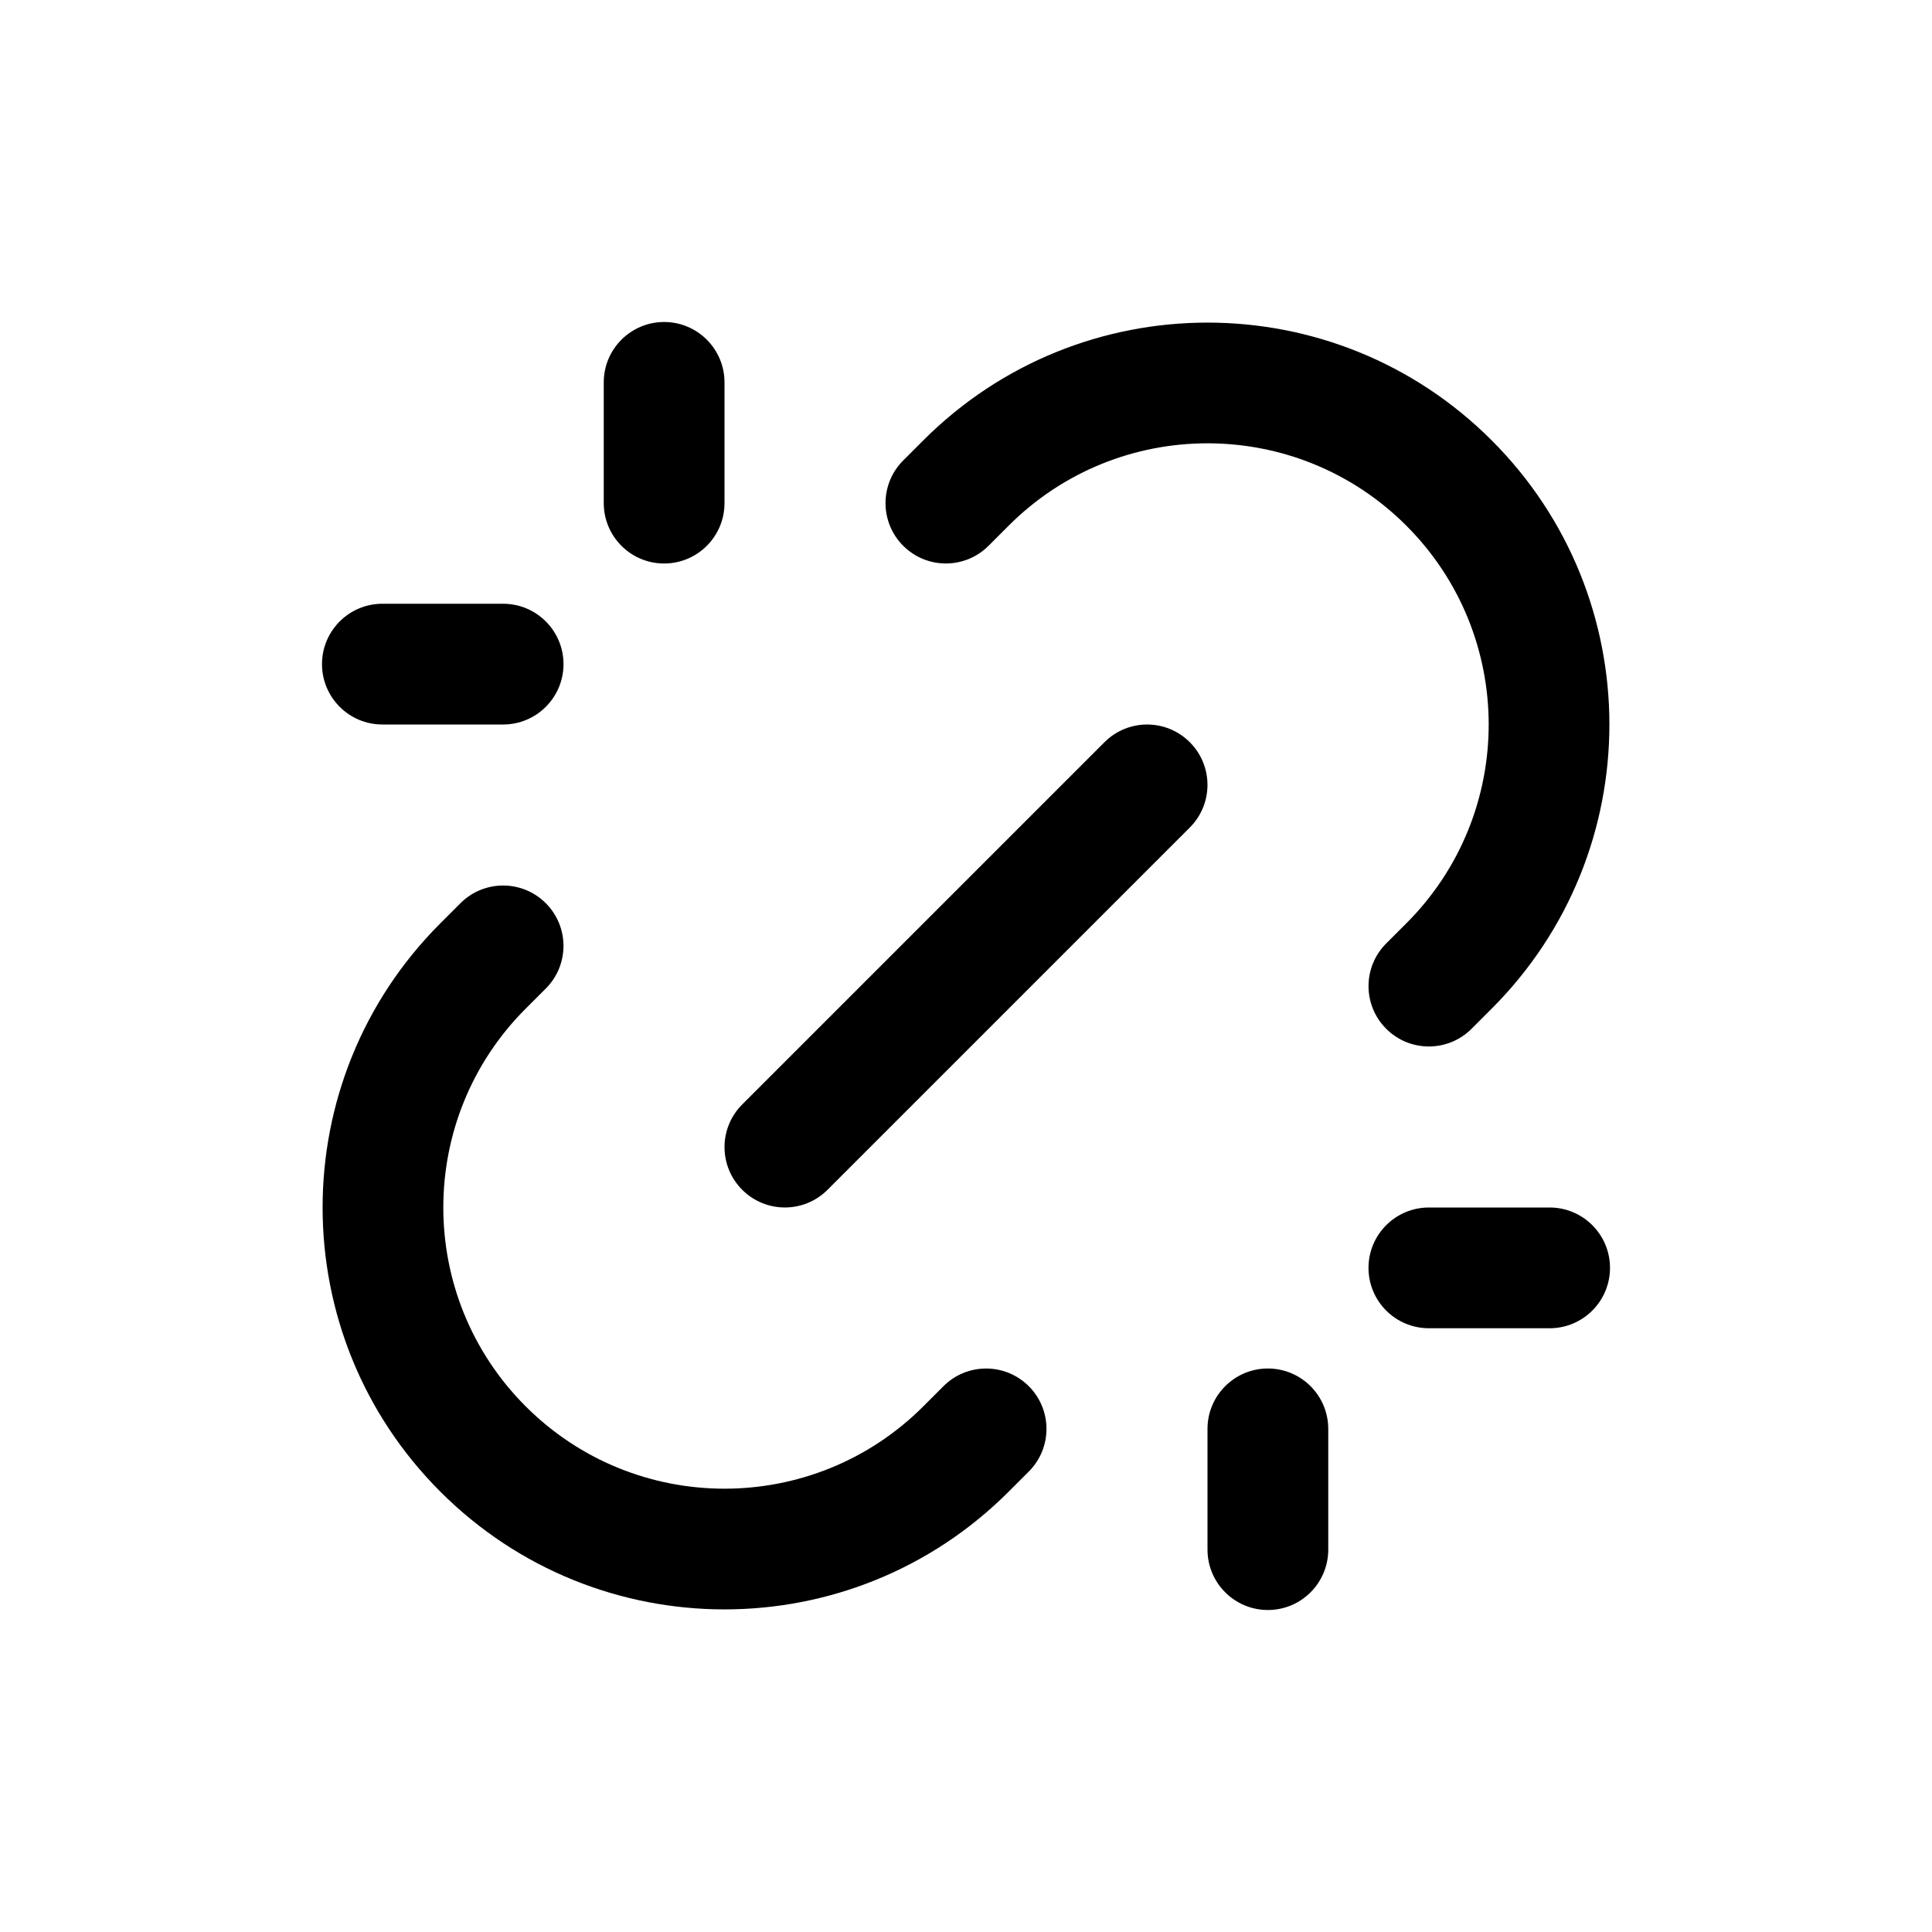
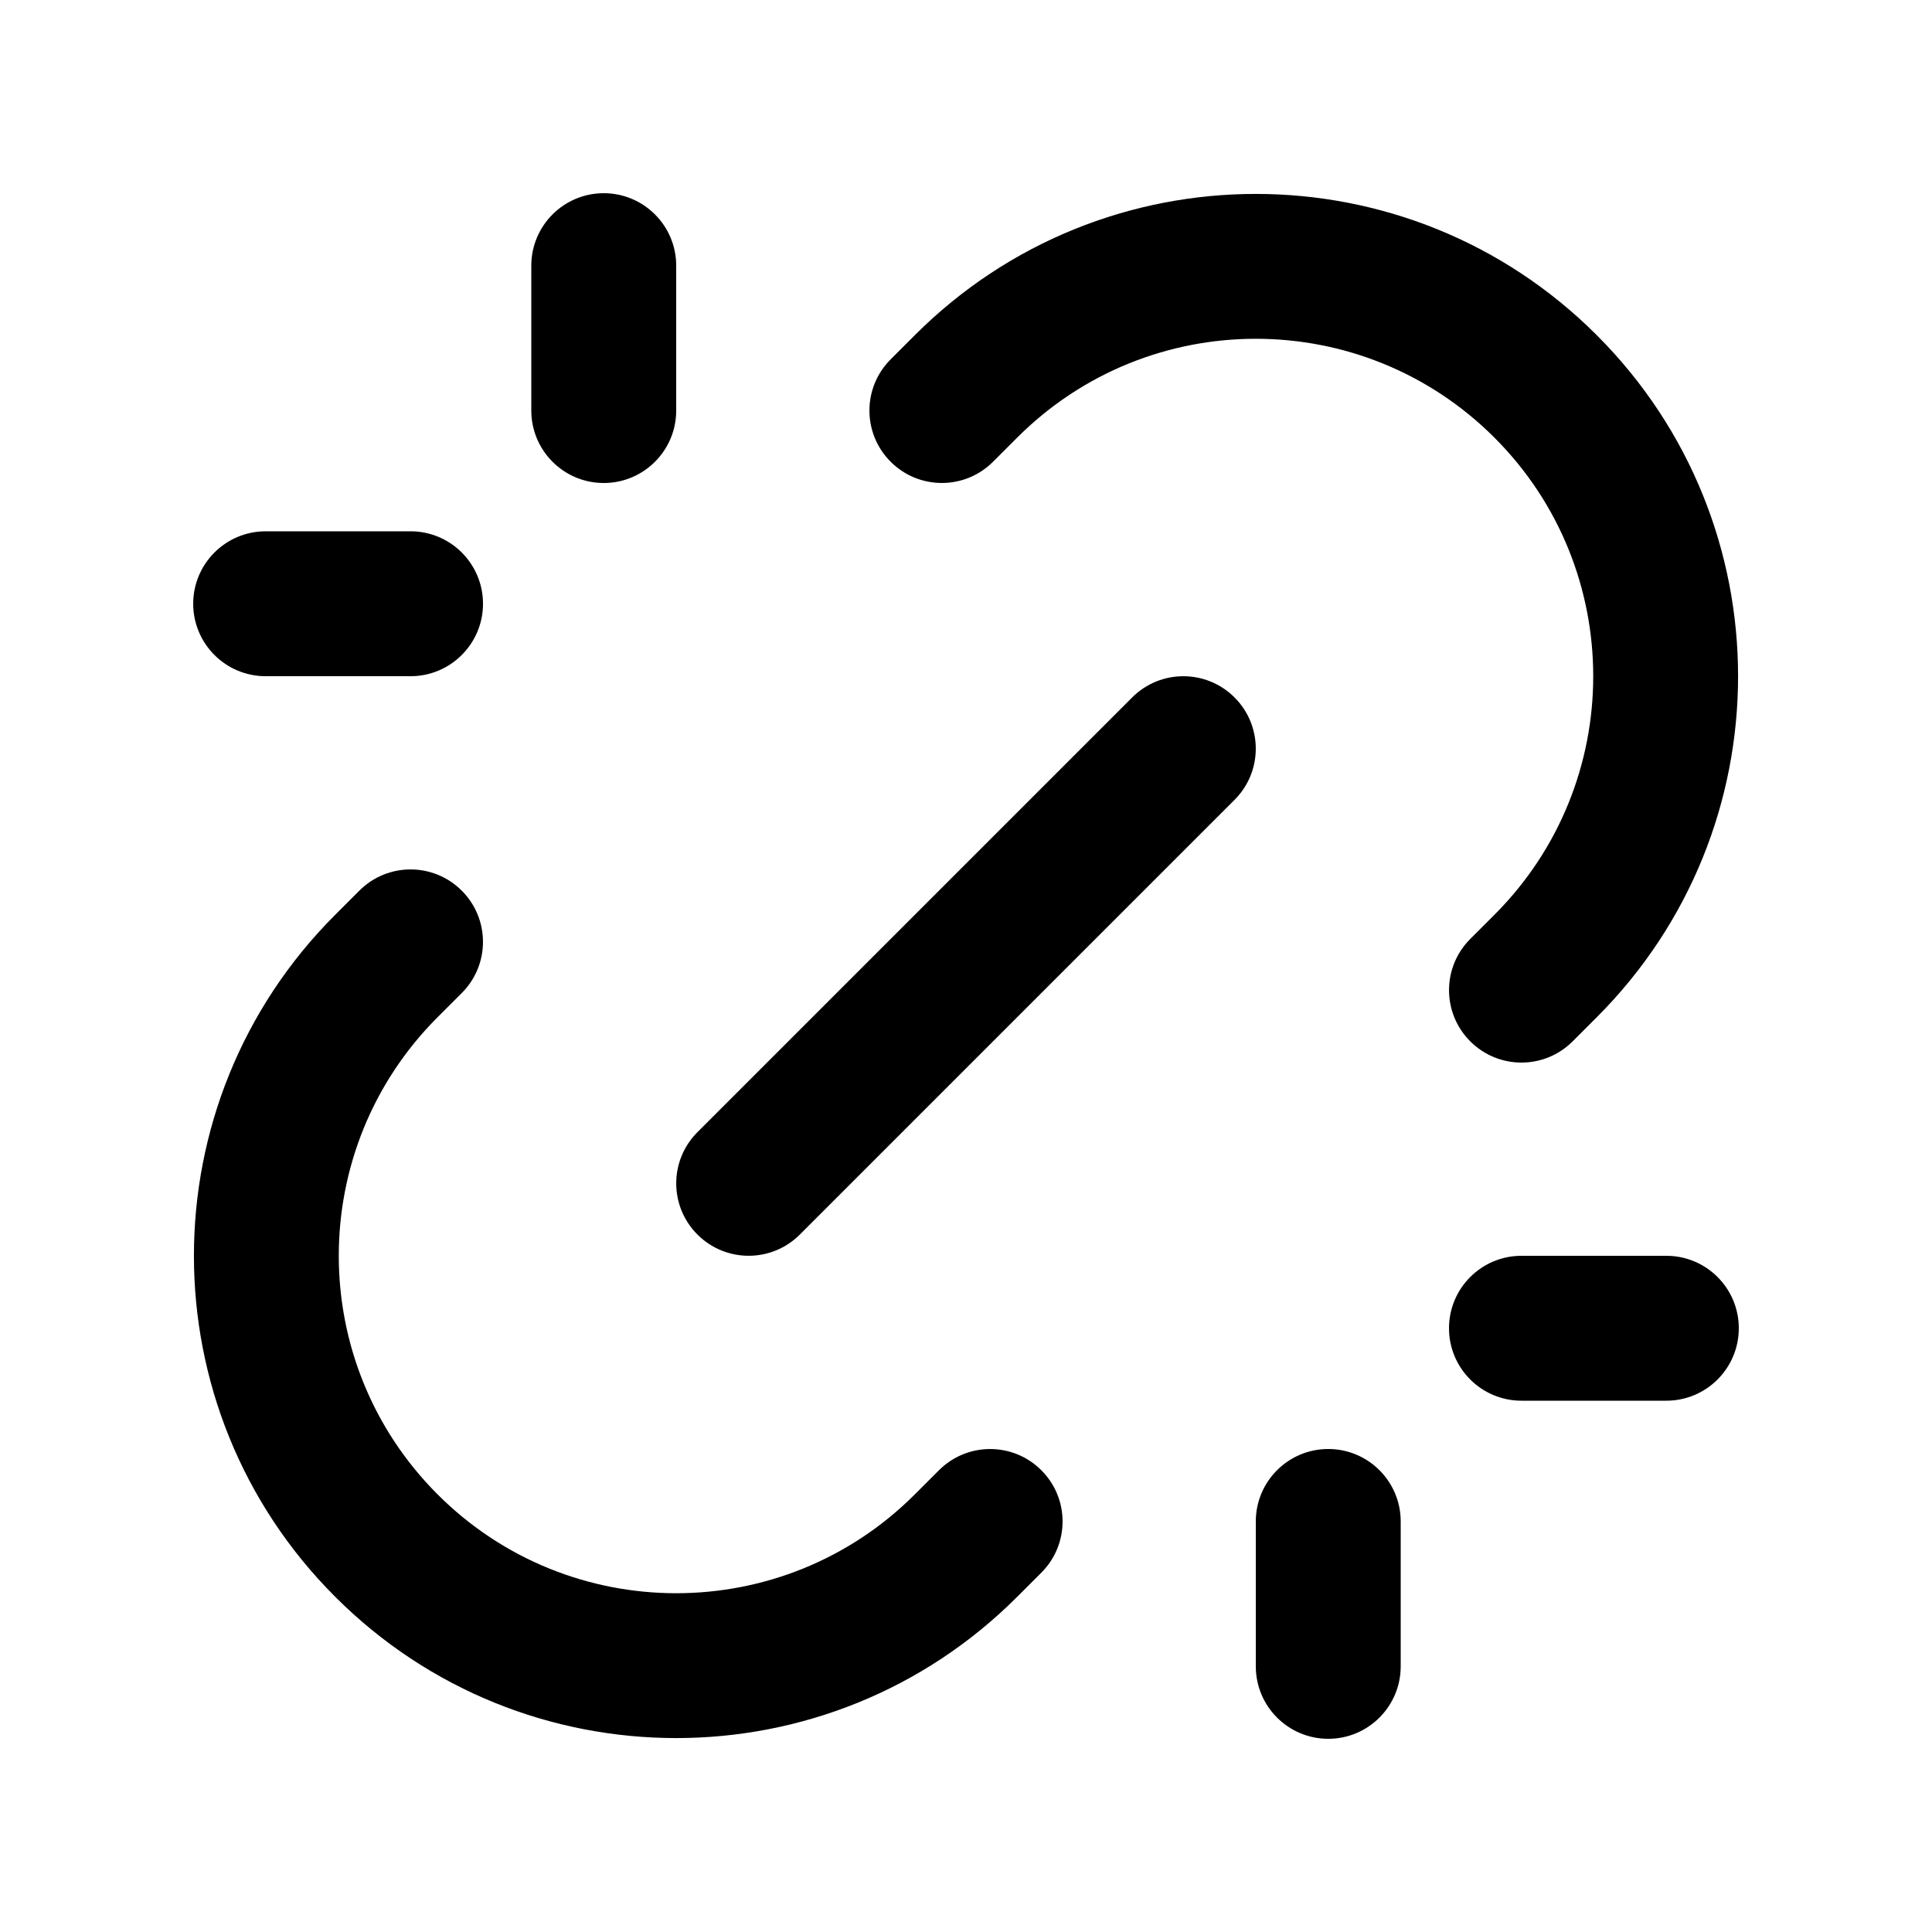
- <svg xmlns="http://www.w3.org/2000/svg" width="24" height="24" viewBox="0 0 24 24">
-   <path fill-rule="evenodd" clip-rule="evenodd" d="M8.25 4C8.664 4 9 4.336 9 4.75V6.25C9 6.664 8.664 7 8.25 7C7.836 7 7.5 6.664 7.5 6.25V4.75C7.5 4.336 7.836 4 8.25 4ZM11.47 5.47C13.419 3.52 16.581 3.52 18.53 5.47L18 6L18.53 5.47C20.48 7.419 20.48 10.581 18.53 12.53L18.28 12.78C17.987 13.073 17.513 13.073 17.22 12.78C16.927 12.487 16.927 12.013 17.22 11.72L17.47 11.47C18.834 10.106 18.834 7.894 17.47 6.53L17.995 6.005L17.47 6.53C16.106 5.166 13.894 5.166 12.53 6.53C12.53 6.53 12.53 6.53 12.53 6.53L12.28 6.78C11.987 7.073 11.513 7.073 11.22 6.78C10.927 6.487 10.927 6.013 11.22 5.72L11.47 5.47L11.47 5.47ZM4 8.25C4 7.836 4.336 7.5 4.75 7.5H6.25C6.664 7.5 7 7.836 7 8.25C7 8.664 6.664 9 6.25 9H4.75C4.336 9 4 8.664 4 8.25ZM14.78 9.22C15.073 9.513 15.073 9.987 14.78 10.28L10.28 14.78C9.987 15.073 9.513 15.073 9.22 14.78C8.927 14.487 8.927 14.013 9.22 13.72L13.72 9.22C14.013 8.927 14.487 8.927 14.78 9.22ZM6.78 11.22C7.073 11.513 7.073 11.987 6.78 12.28L6.53 12.53C6.53 12.53 6.53 12.53 6.53 12.53C5.166 13.894 5.166 16.106 6.53 17.47C7.894 18.834 10.106 18.834 11.47 17.47L11.72 17.22C12.013 16.927 12.487 16.927 12.78 17.22C13.073 17.513 13.073 17.987 12.78 18.28L12.53 18.53C10.581 20.48 7.419 20.48 5.47 18.53L6 18L5.47 18.53C3.52 16.581 3.52 13.419 5.47 11.47L5.47 11.47L5.72 11.22C6.013 10.927 6.487 10.927 6.78 11.22ZM20 15.75C20 16.164 19.664 16.5 19.25 16.5H17.75C17.336 16.5 17 16.164 17 15.75C17 15.336 17.336 15 17.75 15H19.25C19.664 15 20 15.336 20 15.75ZM15.75 17C16.164 17 16.5 17.336 16.5 17.75V19.25C16.5 19.664 16.164 20 15.75 20C15.336 20 15 19.664 15 19.25V17.75C15 17.336 15.336 17 15.75 17Z" />
+ <svg xmlns="http://www.w3.org/2000/svg" width="20" height="20" viewBox="0 0 20 20">
+   <path fill-rule="evenodd" clip-rule="evenodd" d="M6.25 2C6.664 2 7 2.336 7 2.75V4.25C7 4.664 6.664 5 6.25 5C5.836 5 5.5 4.664 5.5 4.25V2.75C5.5 2.336 5.836 2 6.25 2ZM9.47 3.47C11.419 1.52 14.581 1.52 16.53 3.47L16 4L16.53 3.47C18.48 5.419 18.48 8.581 16.53 10.53L16.28 10.78C15.987 11.073 15.513 11.073 15.22 10.78C14.927 10.487 14.927 10.013 15.22 9.72L15.47 9.47C16.834 8.106 16.834 5.894 15.47 4.53L15.995 4.005L15.47 4.53C14.106 3.166 11.894 3.166 10.53 4.53C10.53 4.53 10.53 4.53 10.53 4.53L10.28 4.78C9.987 5.073 9.513 5.073 9.22 4.78C8.927 4.487 8.927 4.013 9.22 3.72L9.47 3.47L9.47 3.47ZM2 6.25C2 5.836 2.336 5.5 2.75 5.5H4.25C4.664 5.5 5 5.836 5 6.25C5 6.664 4.664 7 4.25 7H2.75C2.336 7 2 6.664 2 6.25ZM12.78 7.22C13.073 7.513 13.073 7.987 12.78 8.28L8.28 12.78C7.987 13.073 7.513 13.073 7.22 12.78C6.927 12.487 6.927 12.013 7.22 11.72L11.72 7.22C12.013 6.927 12.487 6.927 12.78 7.22ZM4.78 9.22C5.073 9.513 5.073 9.987 4.78 10.28L4.53 10.53C4.53 10.53 4.53 10.53 4.53 10.53C3.166 11.894 3.166 14.106 4.53 15.47C5.894 16.834 8.106 16.834 9.47 15.47L9.72 15.22C10.013 14.927 10.487 14.927 10.78 15.22C11.073 15.513 11.073 15.987 10.78 16.28L10.53 16.53C8.581 18.48 5.419 18.48 3.47 16.53L4 16L3.47 16.53C1.52 14.581 1.52 11.419 3.47 9.47L3.47 9.47L3.72 9.22C4.013 8.927 4.487 8.927 4.78 9.22ZM18 13.75C18 14.164 17.664 14.5 17.25 14.5H15.75C15.336 14.5 15 14.164 15 13.75C15 13.336 15.336 13 15.75 13H17.25C17.664 13 18 13.336 18 13.75ZM13.75 15C14.164 15 14.5 15.336 14.5 15.75V17.25C14.5 17.664 14.164 18 13.75 18C13.336 18 13 17.664 13 17.25V15.75C13 15.336 13.336 15 13.75 15Z" />
</svg>
